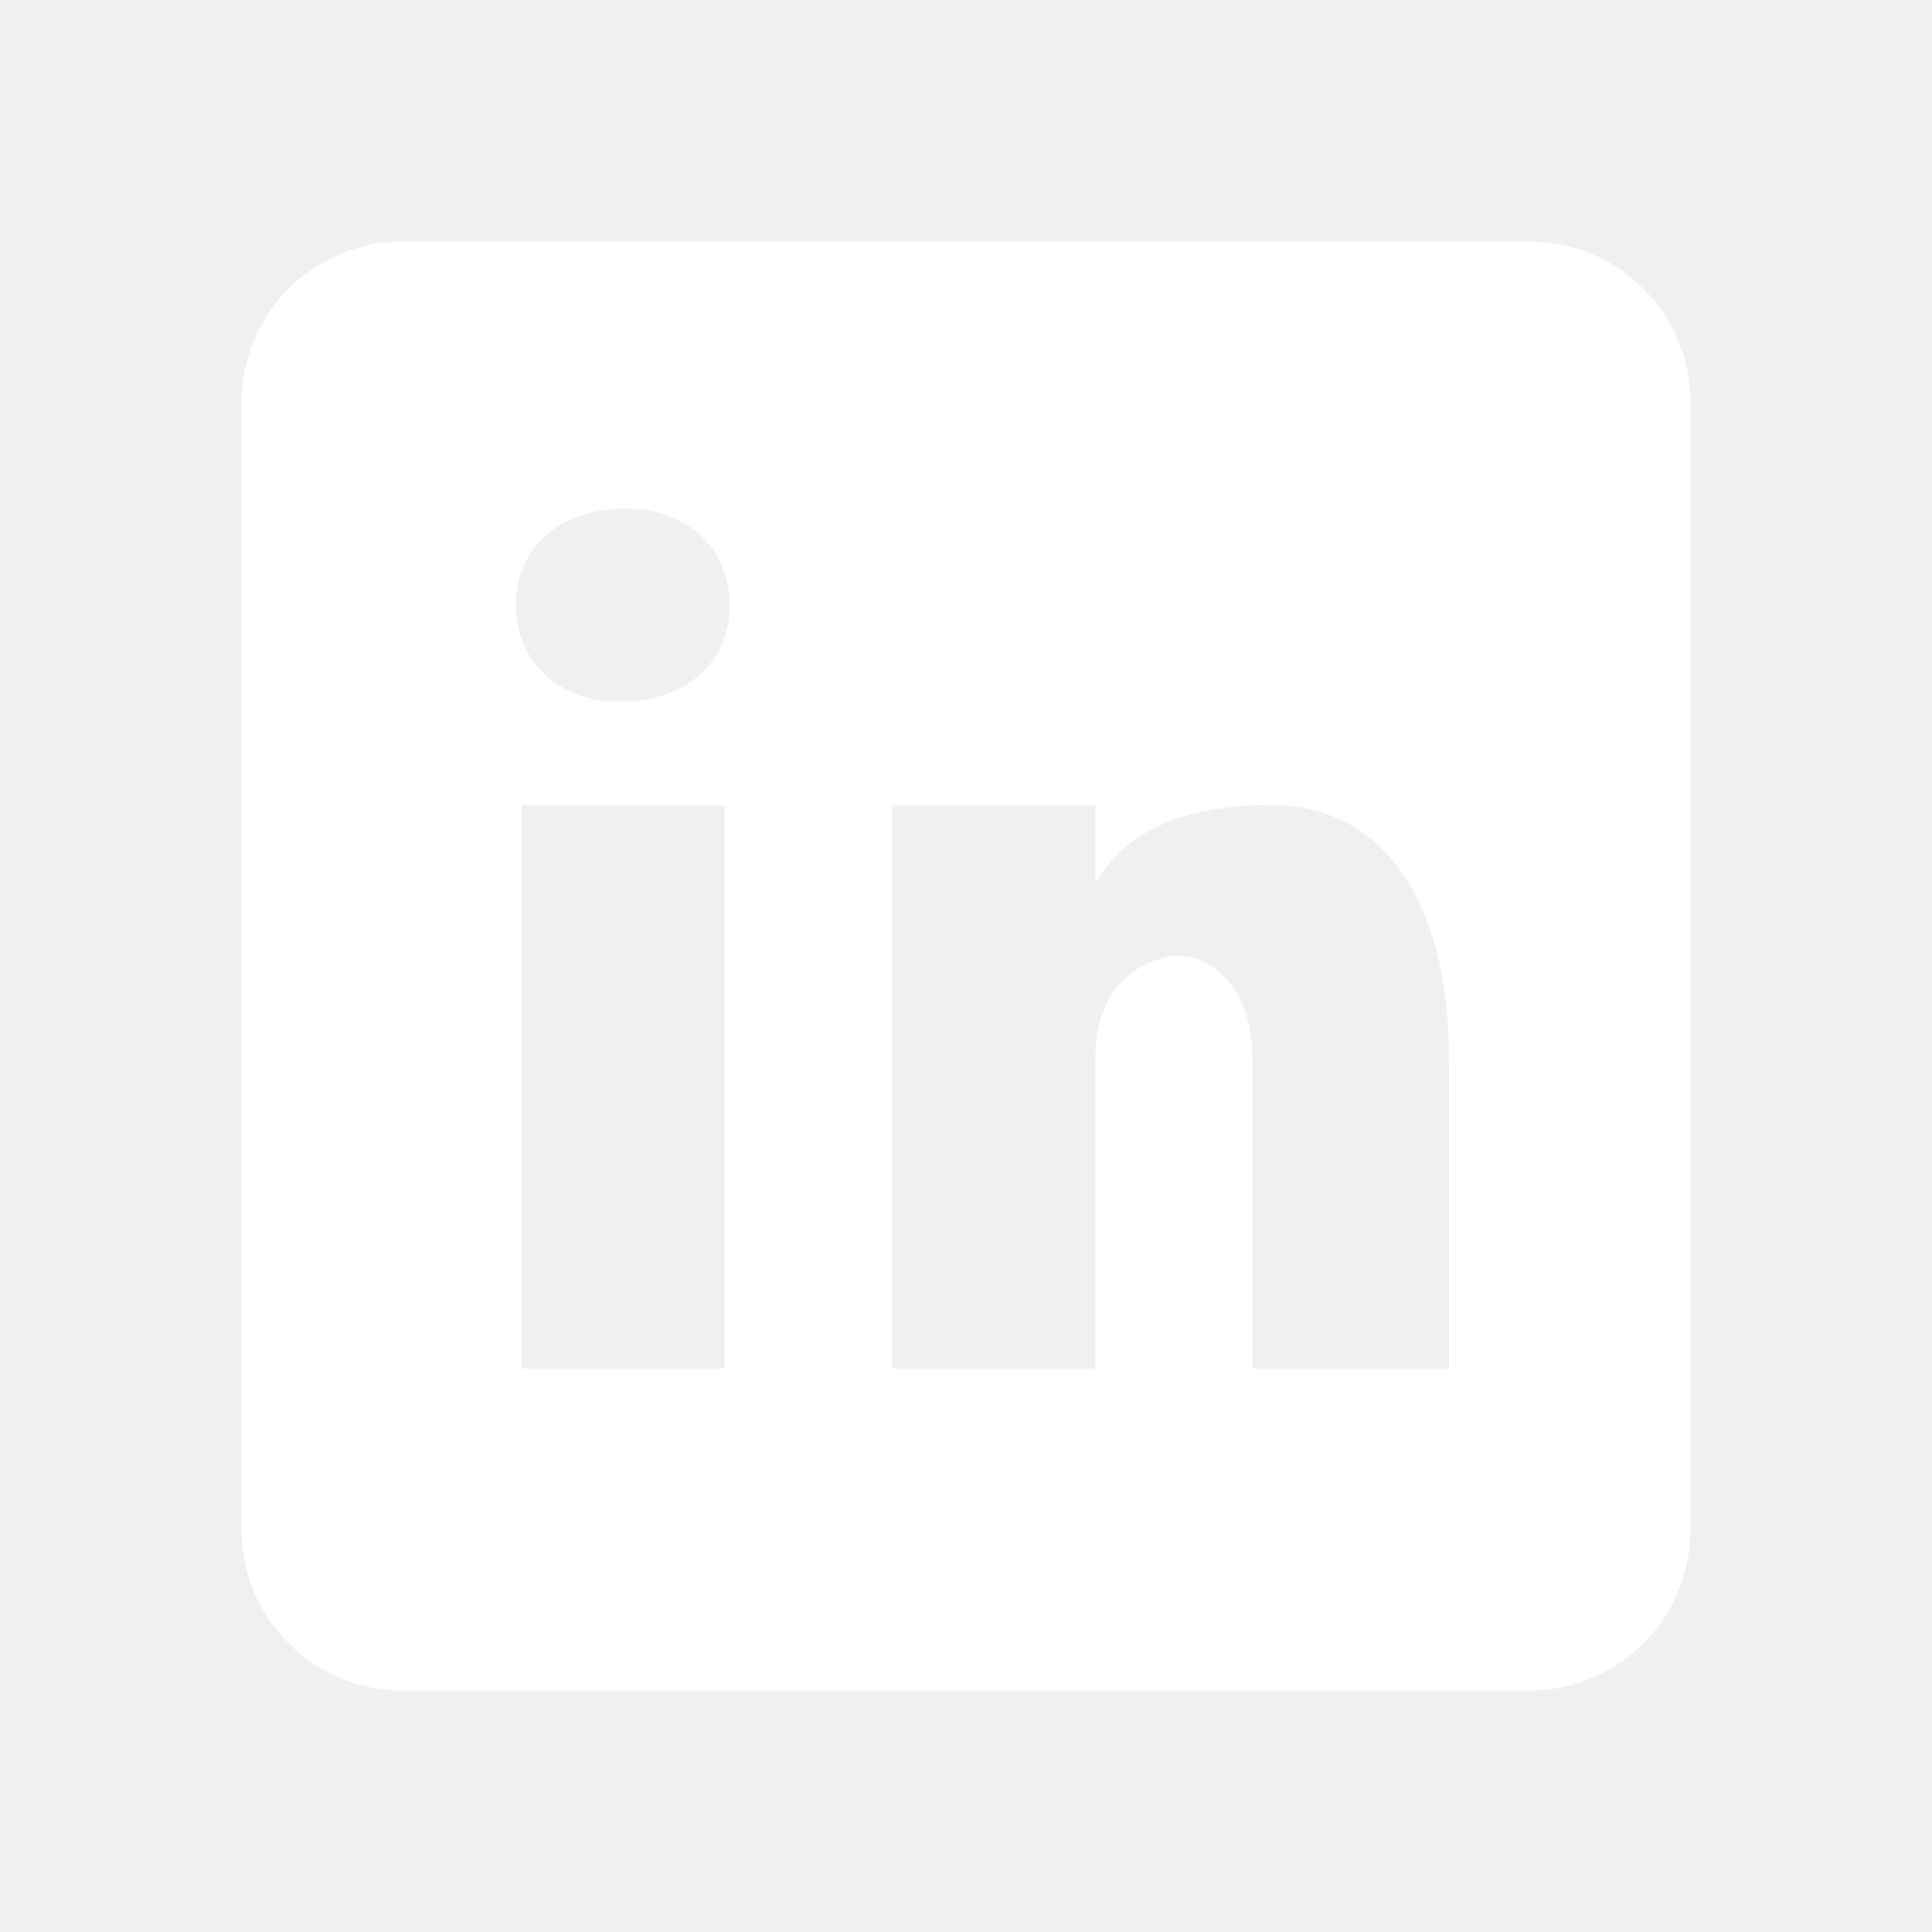
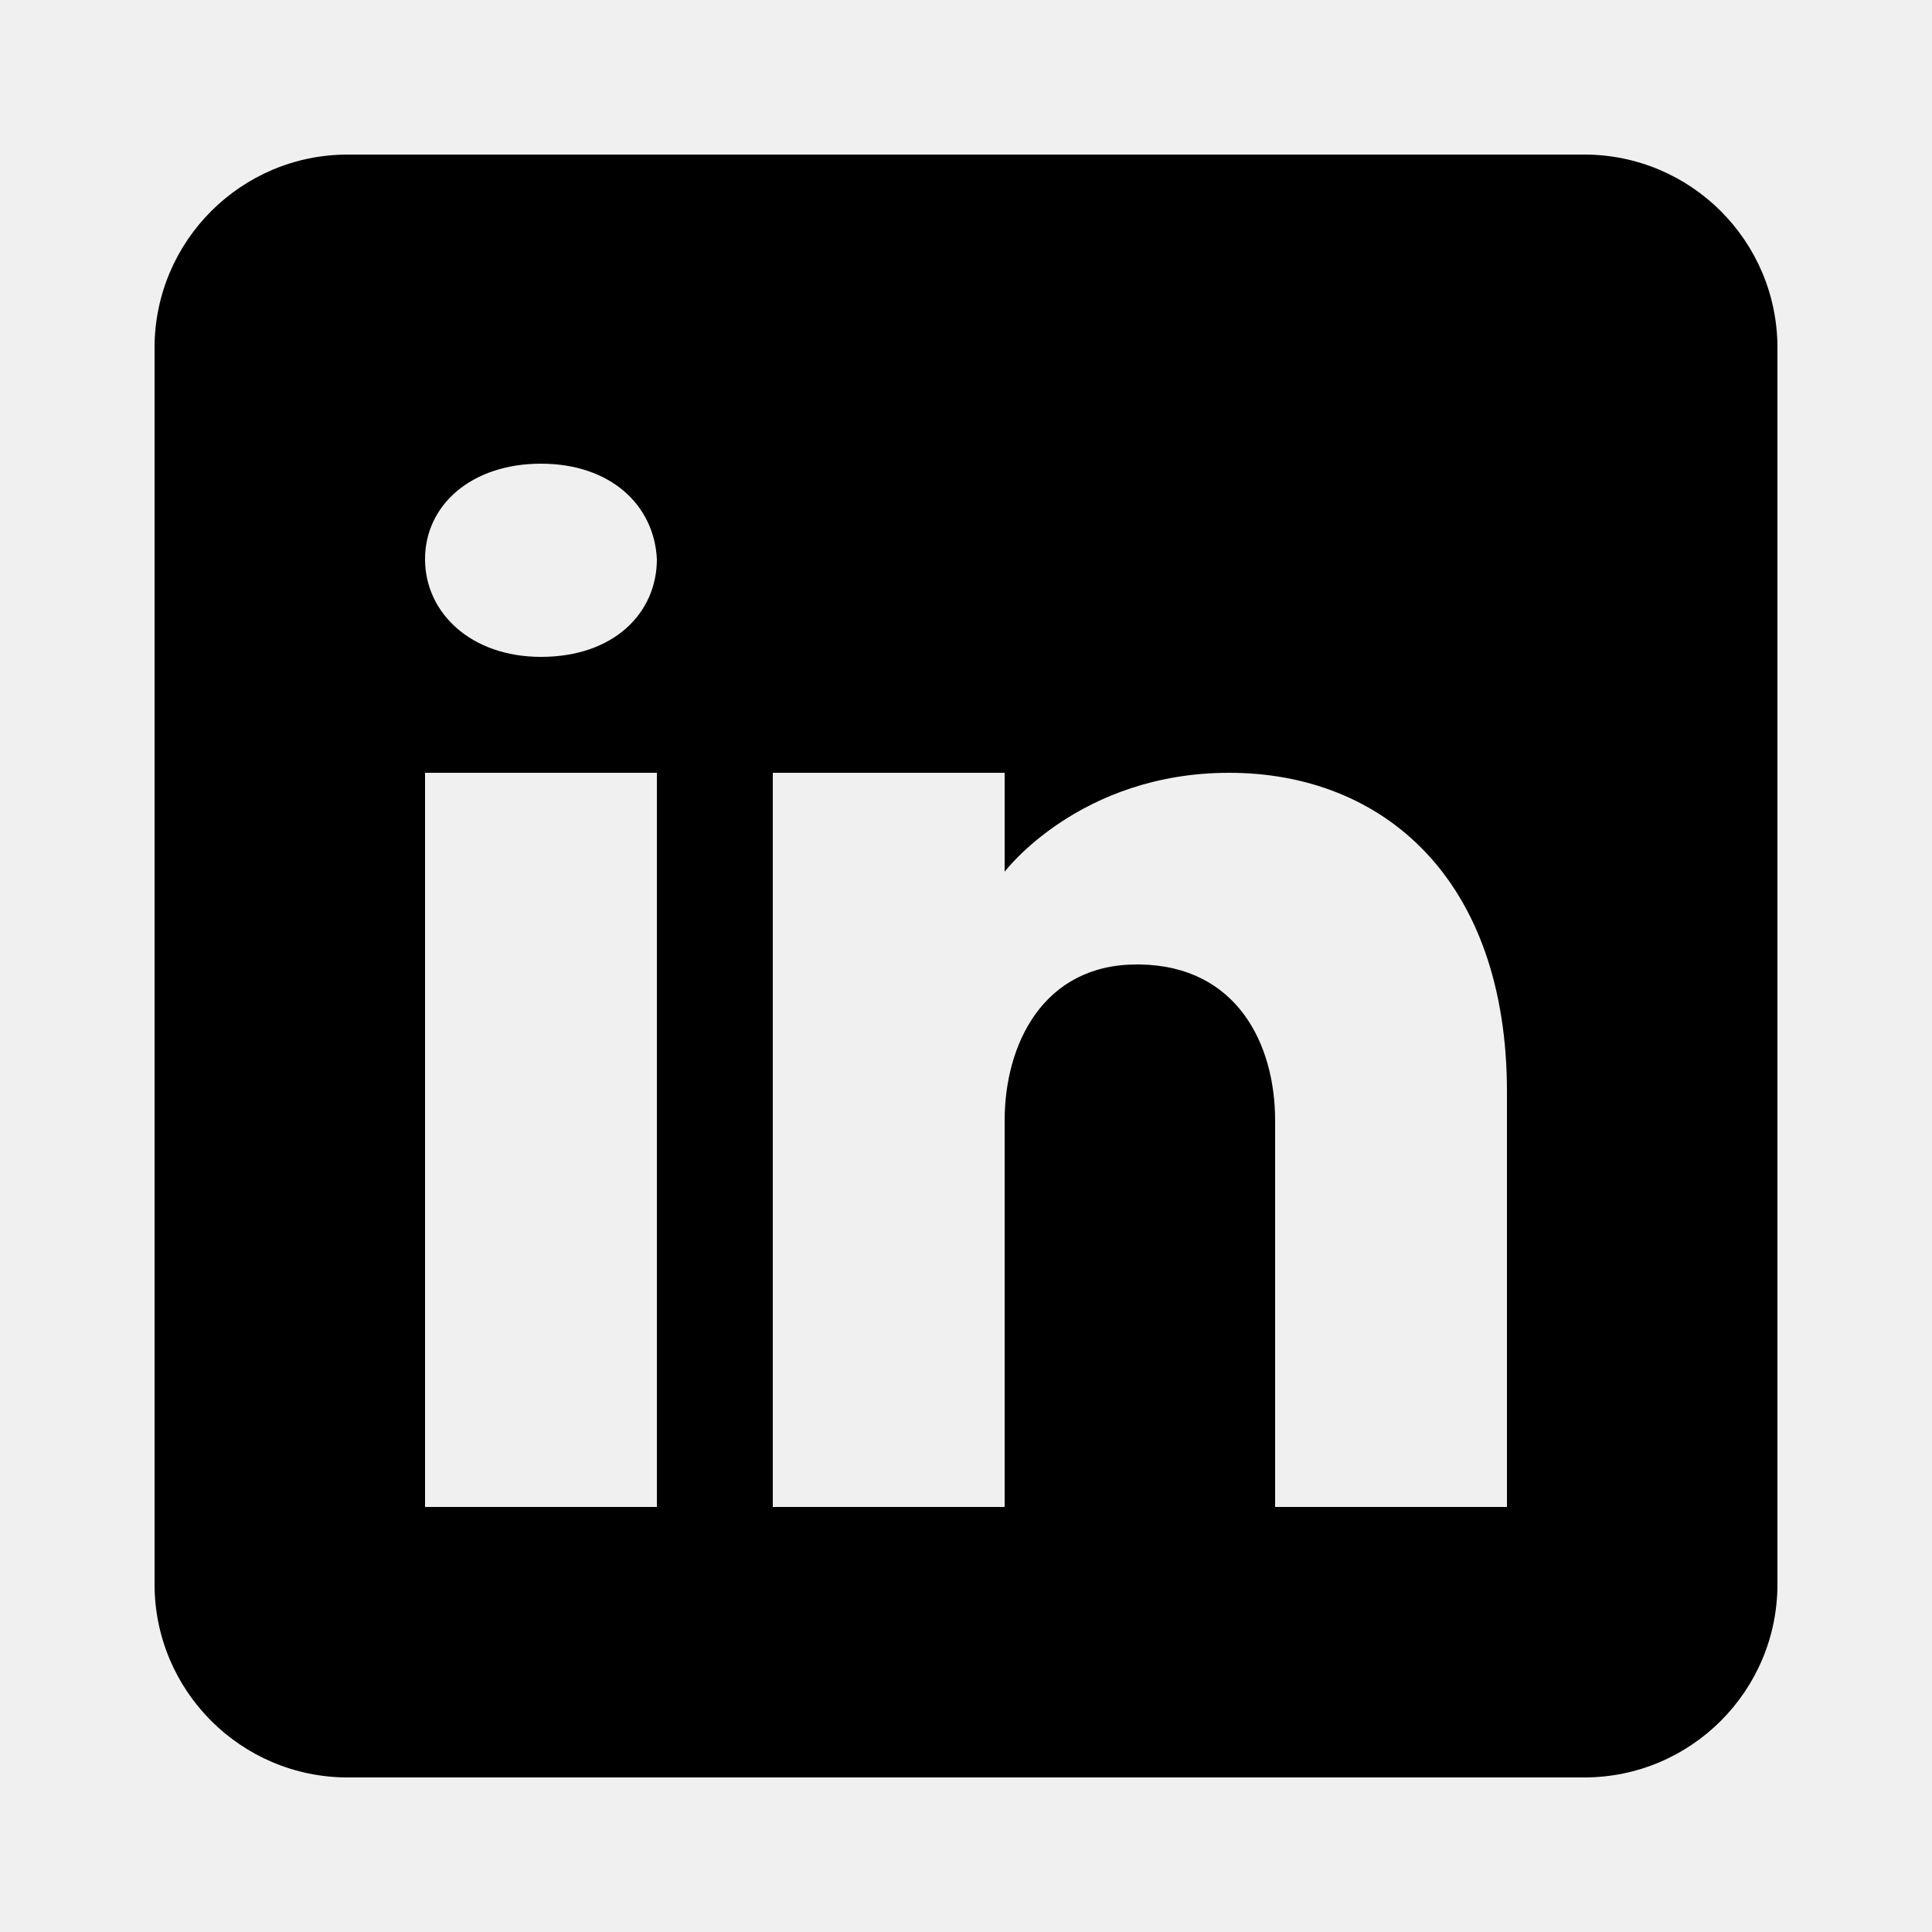
- <svg xmlns="http://www.w3.org/2000/svg" fill="#FFFFFF" viewBox="0 0 24 24" width="48px" height="48px">
-   <path d="M19,3H5C3.895,3,3,3.895,3,5v14c0,1.105,0.895,2,2,2h14c1.105,0,2-0.895,2-2V5C21,3.895,20.105,3,19,3z M9,17H6.477v-7H9 V17z M7.694,8.717c-0.771,0-1.286-0.514-1.286-1.2s0.514-1.2,1.371-1.2c0.771,0,1.286,0.514,1.286,1.2S8.551,8.717,7.694,8.717z M18,17h-2.442v-3.826c0-1.058-0.651-1.302-0.895-1.302s-1.058,0.163-1.058,1.302c0,0.163,0,3.826,0,3.826h-2.523v-7h2.523v0.977 C13.93,10.407,14.581,10,15.802,10C17.023,10,18,10.977,18,13.174V17z" />
+ <svg xmlns="http://www.w3.org/2000/svg" viewBox="0 0 50 50" width="50px" height="50px">
+   <path d="M41,4H9C6.24,4,4,6.24,4,9v32c0,2.76,2.24,5,5,5h32c2.76,0,5-2.24,5-5V9C46,6.24,43.76,4,41,4z M17,20v19h-6V20H17z M11,14.47c0-1.4,1.2-2.47,3-2.47s2.93,1.07,3,2.47c0,1.4-1.12,2.53-3,2.53C12.2,17,11,15.87,11,14.47z M39,39h-6c0,0,0-9.26,0-10 c0-2-1-4-3.5-4.04h-0.08C27,24.96,26,27.02,26,29c0,0.91,0,10,0,10h-6V20h6v2.56c0,0,1.93-2.56,5.81-2.56 c3.97,0,7.19,2.73,7.19,8.26V39z" />
</svg>
